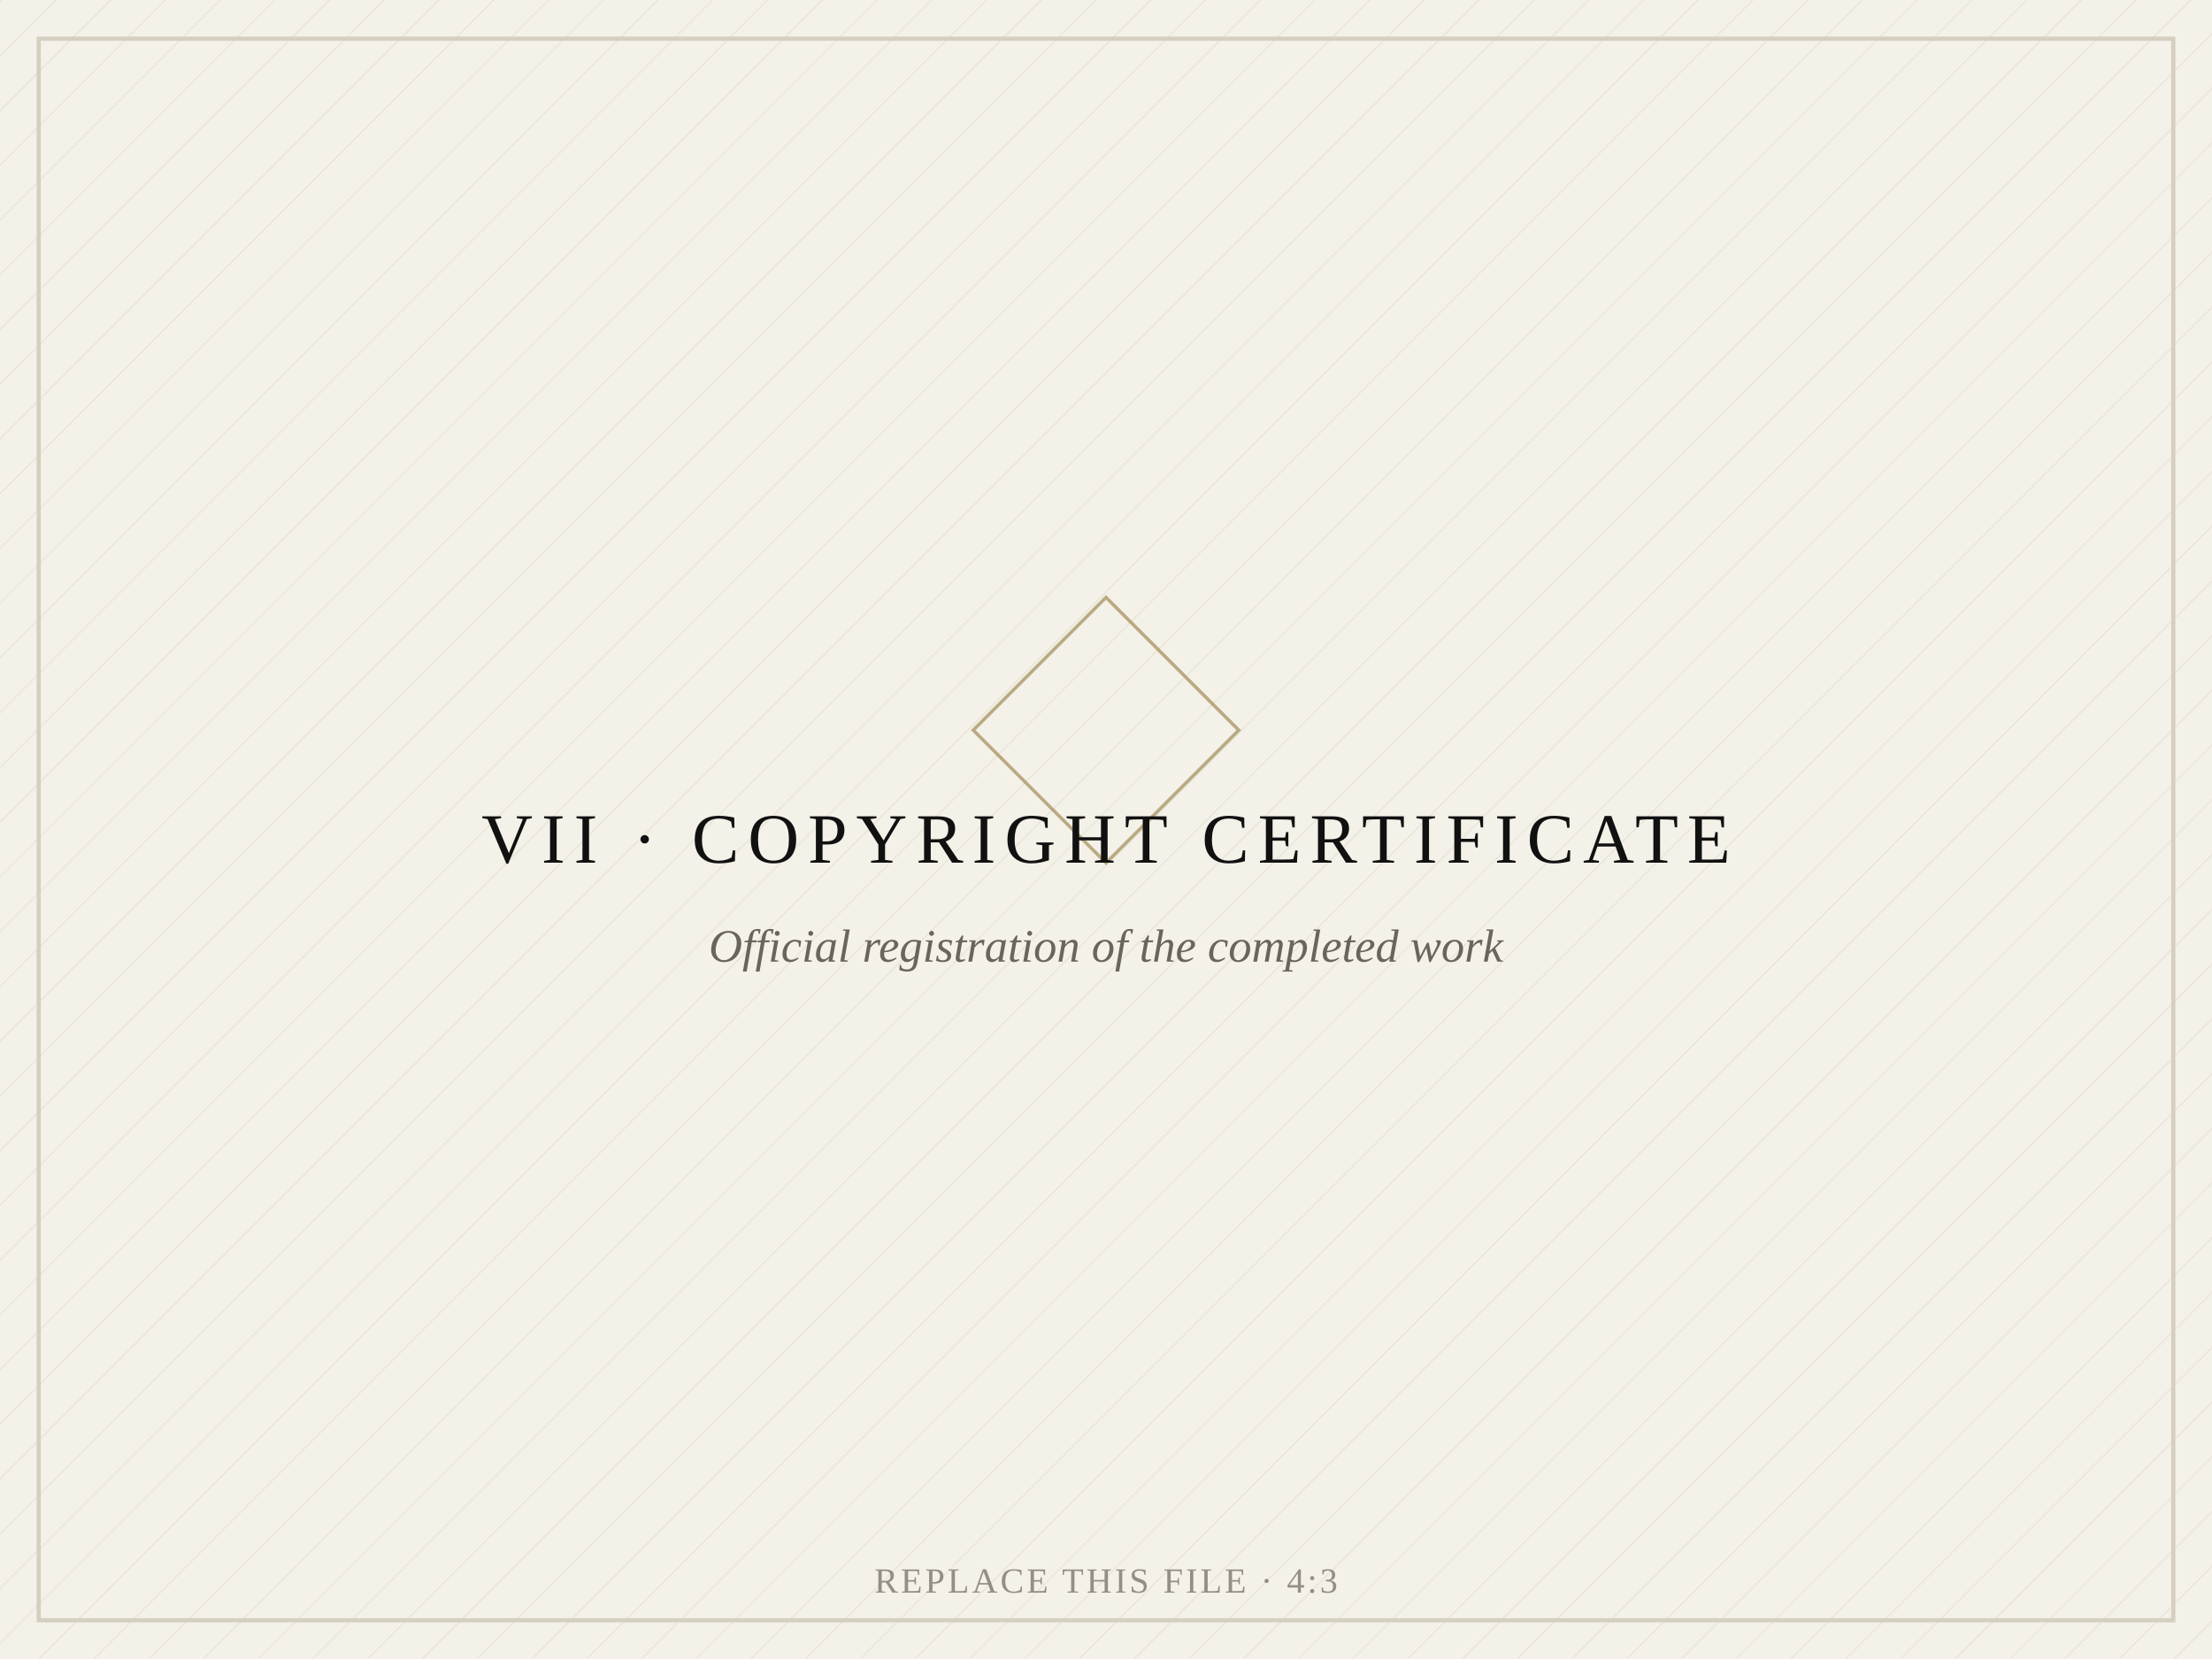
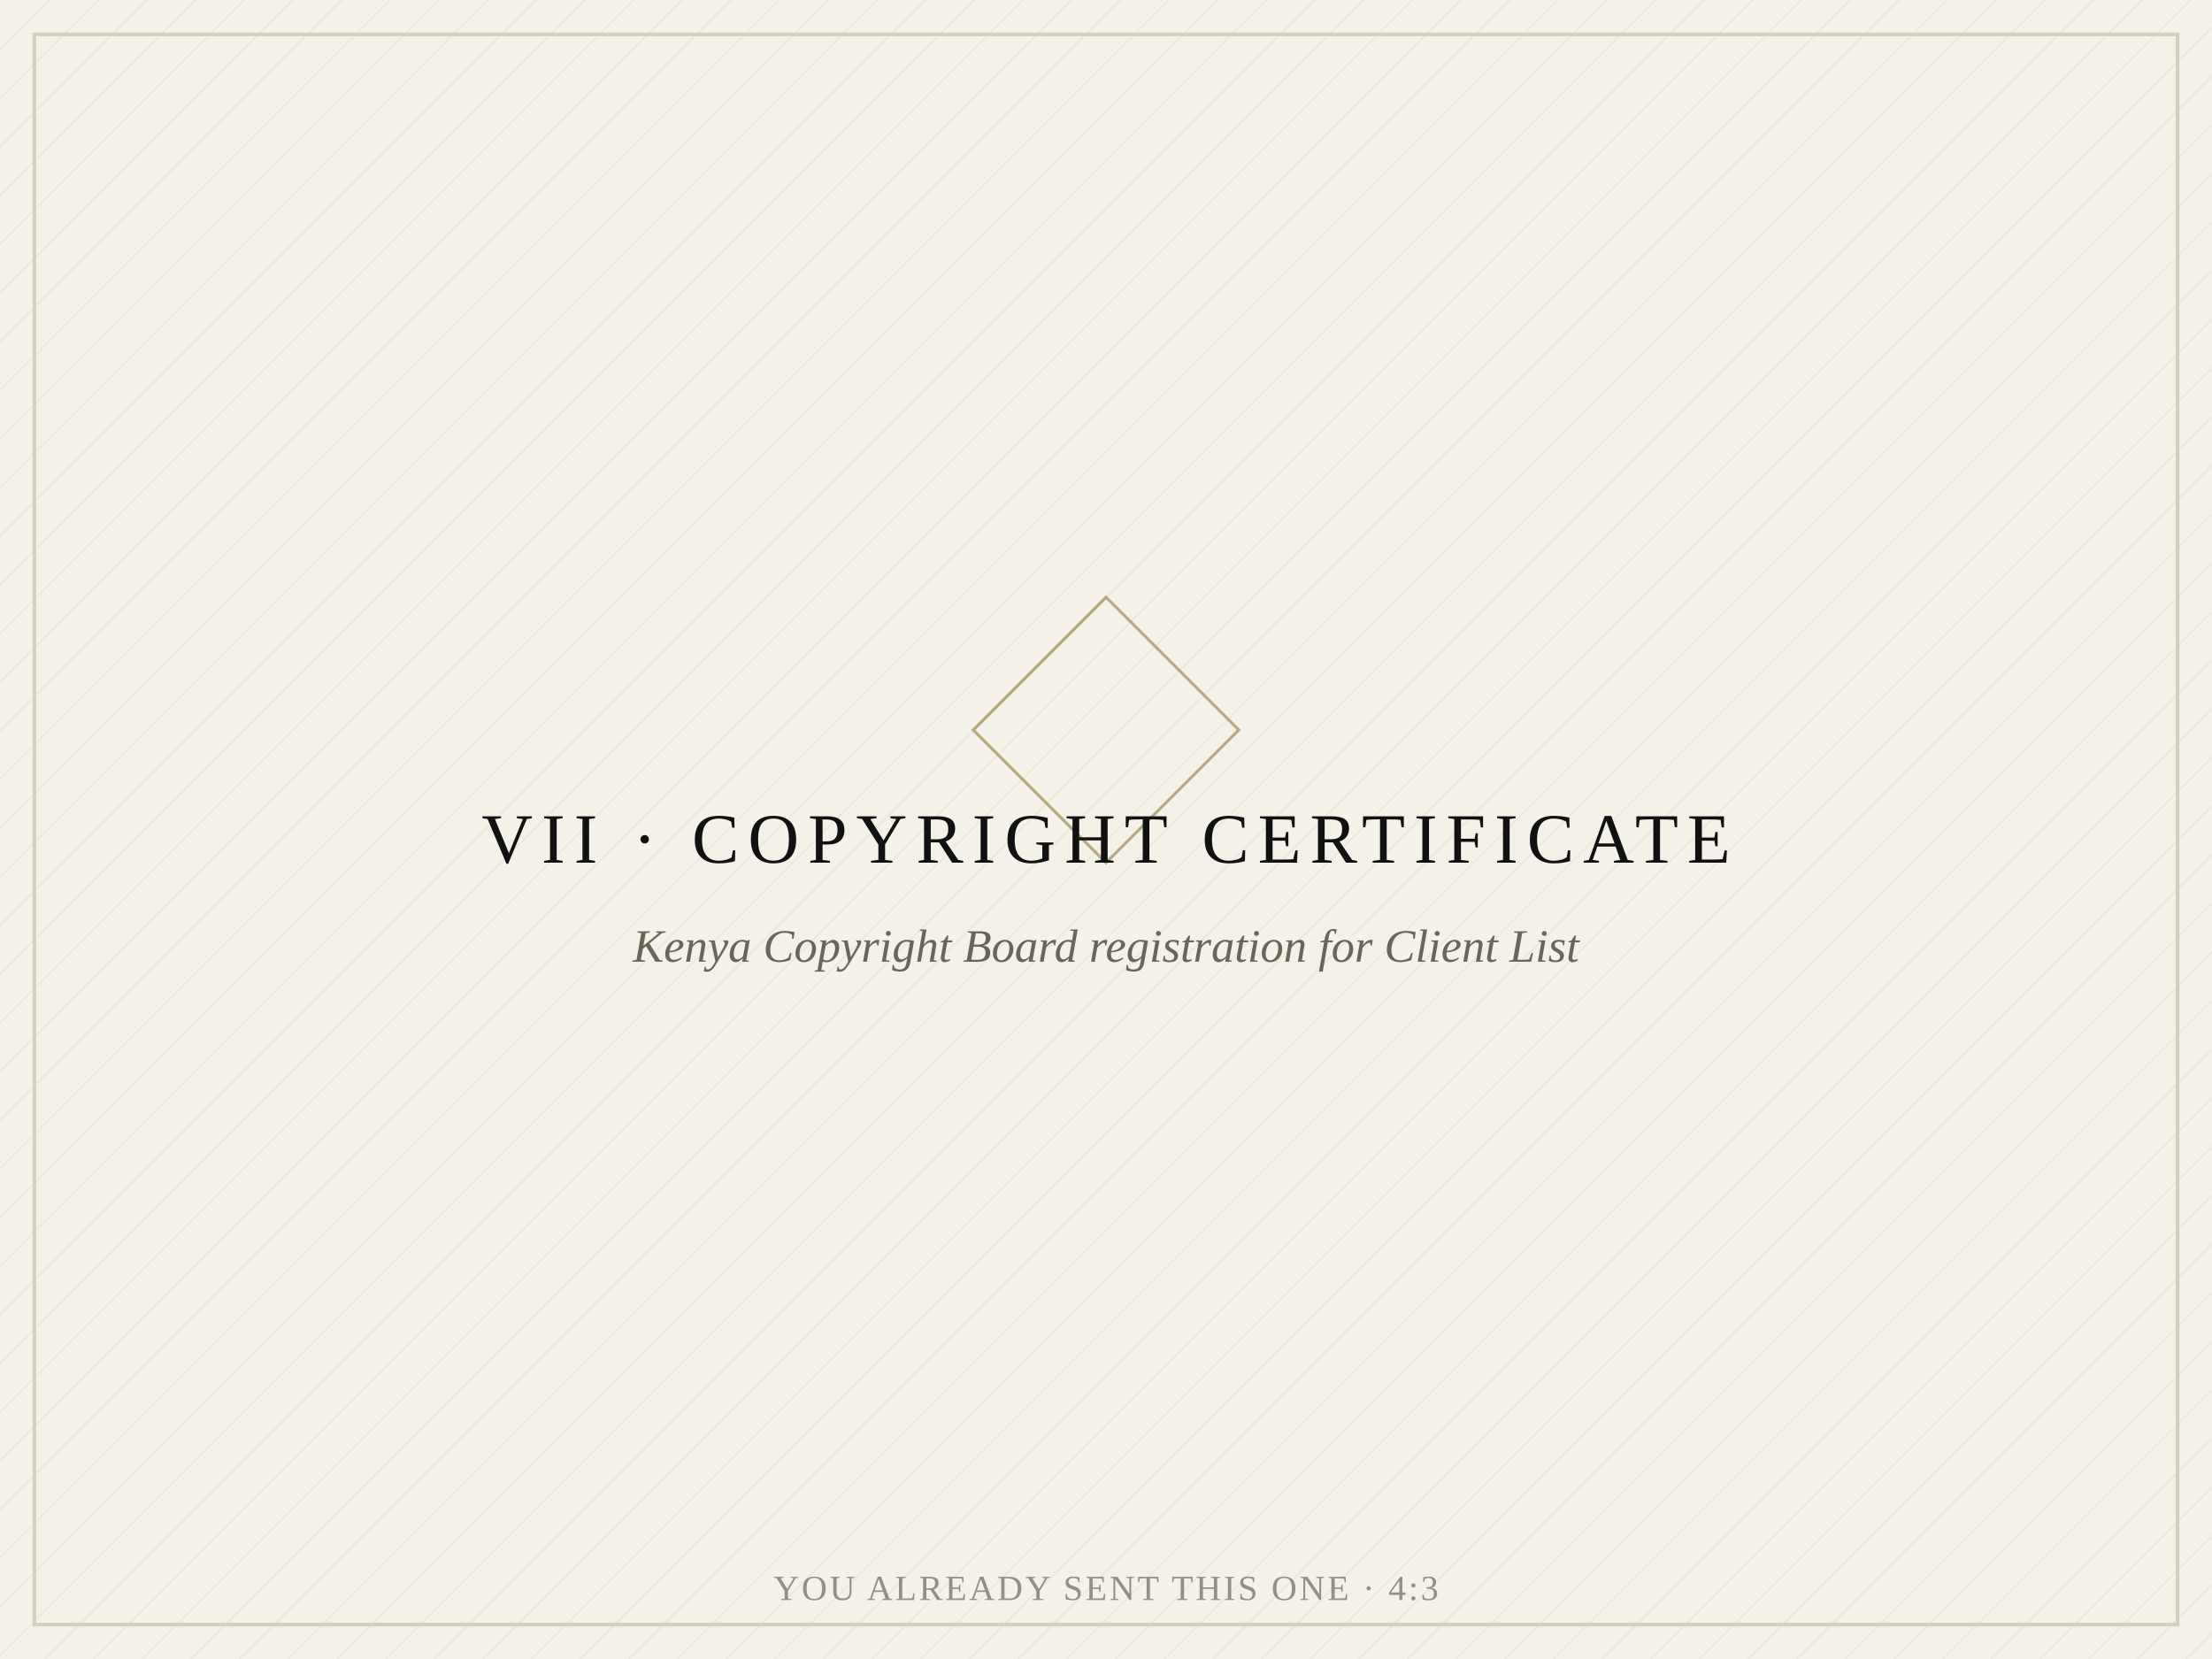
- <svg xmlns="http://www.w3.org/2000/svg" viewBox="0 0 800 600" width="800" height="600">
+ <svg xmlns="http://www.w3.org/2000/svg" viewBox="0 0 900 675" width="900" height="675">
  <defs>
    <pattern id="hatch" width="14" height="14" patternTransform="rotate(45)" patternUnits="userSpaceOnUse">
      <line x1="0" y1="0" x2="0" y2="14" stroke="#D4CFBF" stroke-width="1" opacity="0.35" />
    </pattern>
  </defs>
-   <rect width="800" height="600" fill="#F4F1E8" />
-   <rect width="800" height="600" fill="url(#hatch)" />
-   <rect x="14" y="14" width="772" height="572" fill="none" stroke="#D4CFBF" stroke-width="1.5" />
-   <rect x="366.1" y="230.1" width="67.9" height="67.9" fill="none" stroke="#8A6F2E" stroke-width="1.2" opacity="0.55" transform="rotate(45 400.0 264.0)" />
-   <text x="400.0" y="312.0" text-anchor="middle" font-family="Georgia, 'Times New Roman', serif" font-size="25.6" letter-spacing="3.2" fill="#111111">
-     <tspan x="400.0" dy="0">VII · COPYRIGHT CERTIFICATE</tspan>
+   <rect width="900" height="675" fill="#F4F1E8" />
+   <rect width="900" height="675" fill="url(#hatch)" />
+   <rect x="14" y="14" width="872" height="647" fill="none" stroke="#D4CFBF" stroke-width="1.5" />
+   <rect x="411.8" y="258.8" width="76.4" height="76.4" fill="none" stroke="#8A6F2E" stroke-width="1.2" opacity="0.55" transform="rotate(45 450.0 297.0)" />
+   <text x="450.0" y="351.0" text-anchor="middle" font-family="Georgia, 'Times New Roman', serif" font-size="28.8" letter-spacing="3.6" fill="#111111">
+     <tspan x="450.0" dy="0">VII · COPYRIGHT CERTIFICATE</tspan>
  </text>
-   <text x="400.0" y="347.8" text-anchor="middle" font-family="Georgia, 'Times New Roman', serif" font-style="italic" font-size="16.8" fill="#6B6459">
-     <tspan x="400.0" dy="0">Official registration of the completed work</tspan>
+   <text x="450.0" y="391.3" text-anchor="middle" font-family="Georgia, 'Times New Roman', serif" font-style="italic" font-size="18.9" fill="#6B6459">
+     <tspan x="450.0" dy="0">Kenya Copyright Board registration for Client List</tspan>
  </text>
-   <text x="400.0" y="576" text-anchor="middle" font-family="Georgia, 'Times New Roman', serif" font-size="12.8" letter-spacing="1" fill="#6B6459" opacity="0.7">REPLACE THIS FILE · 4:3</text>
+   <text x="450.0" y="651" text-anchor="middle" font-family="Georgia, 'Times New Roman', serif" font-size="14.4" letter-spacing="1" fill="#6B6459" opacity="0.7">YOU ALREADY SENT THIS ONE · 4:3</text>
</svg>
